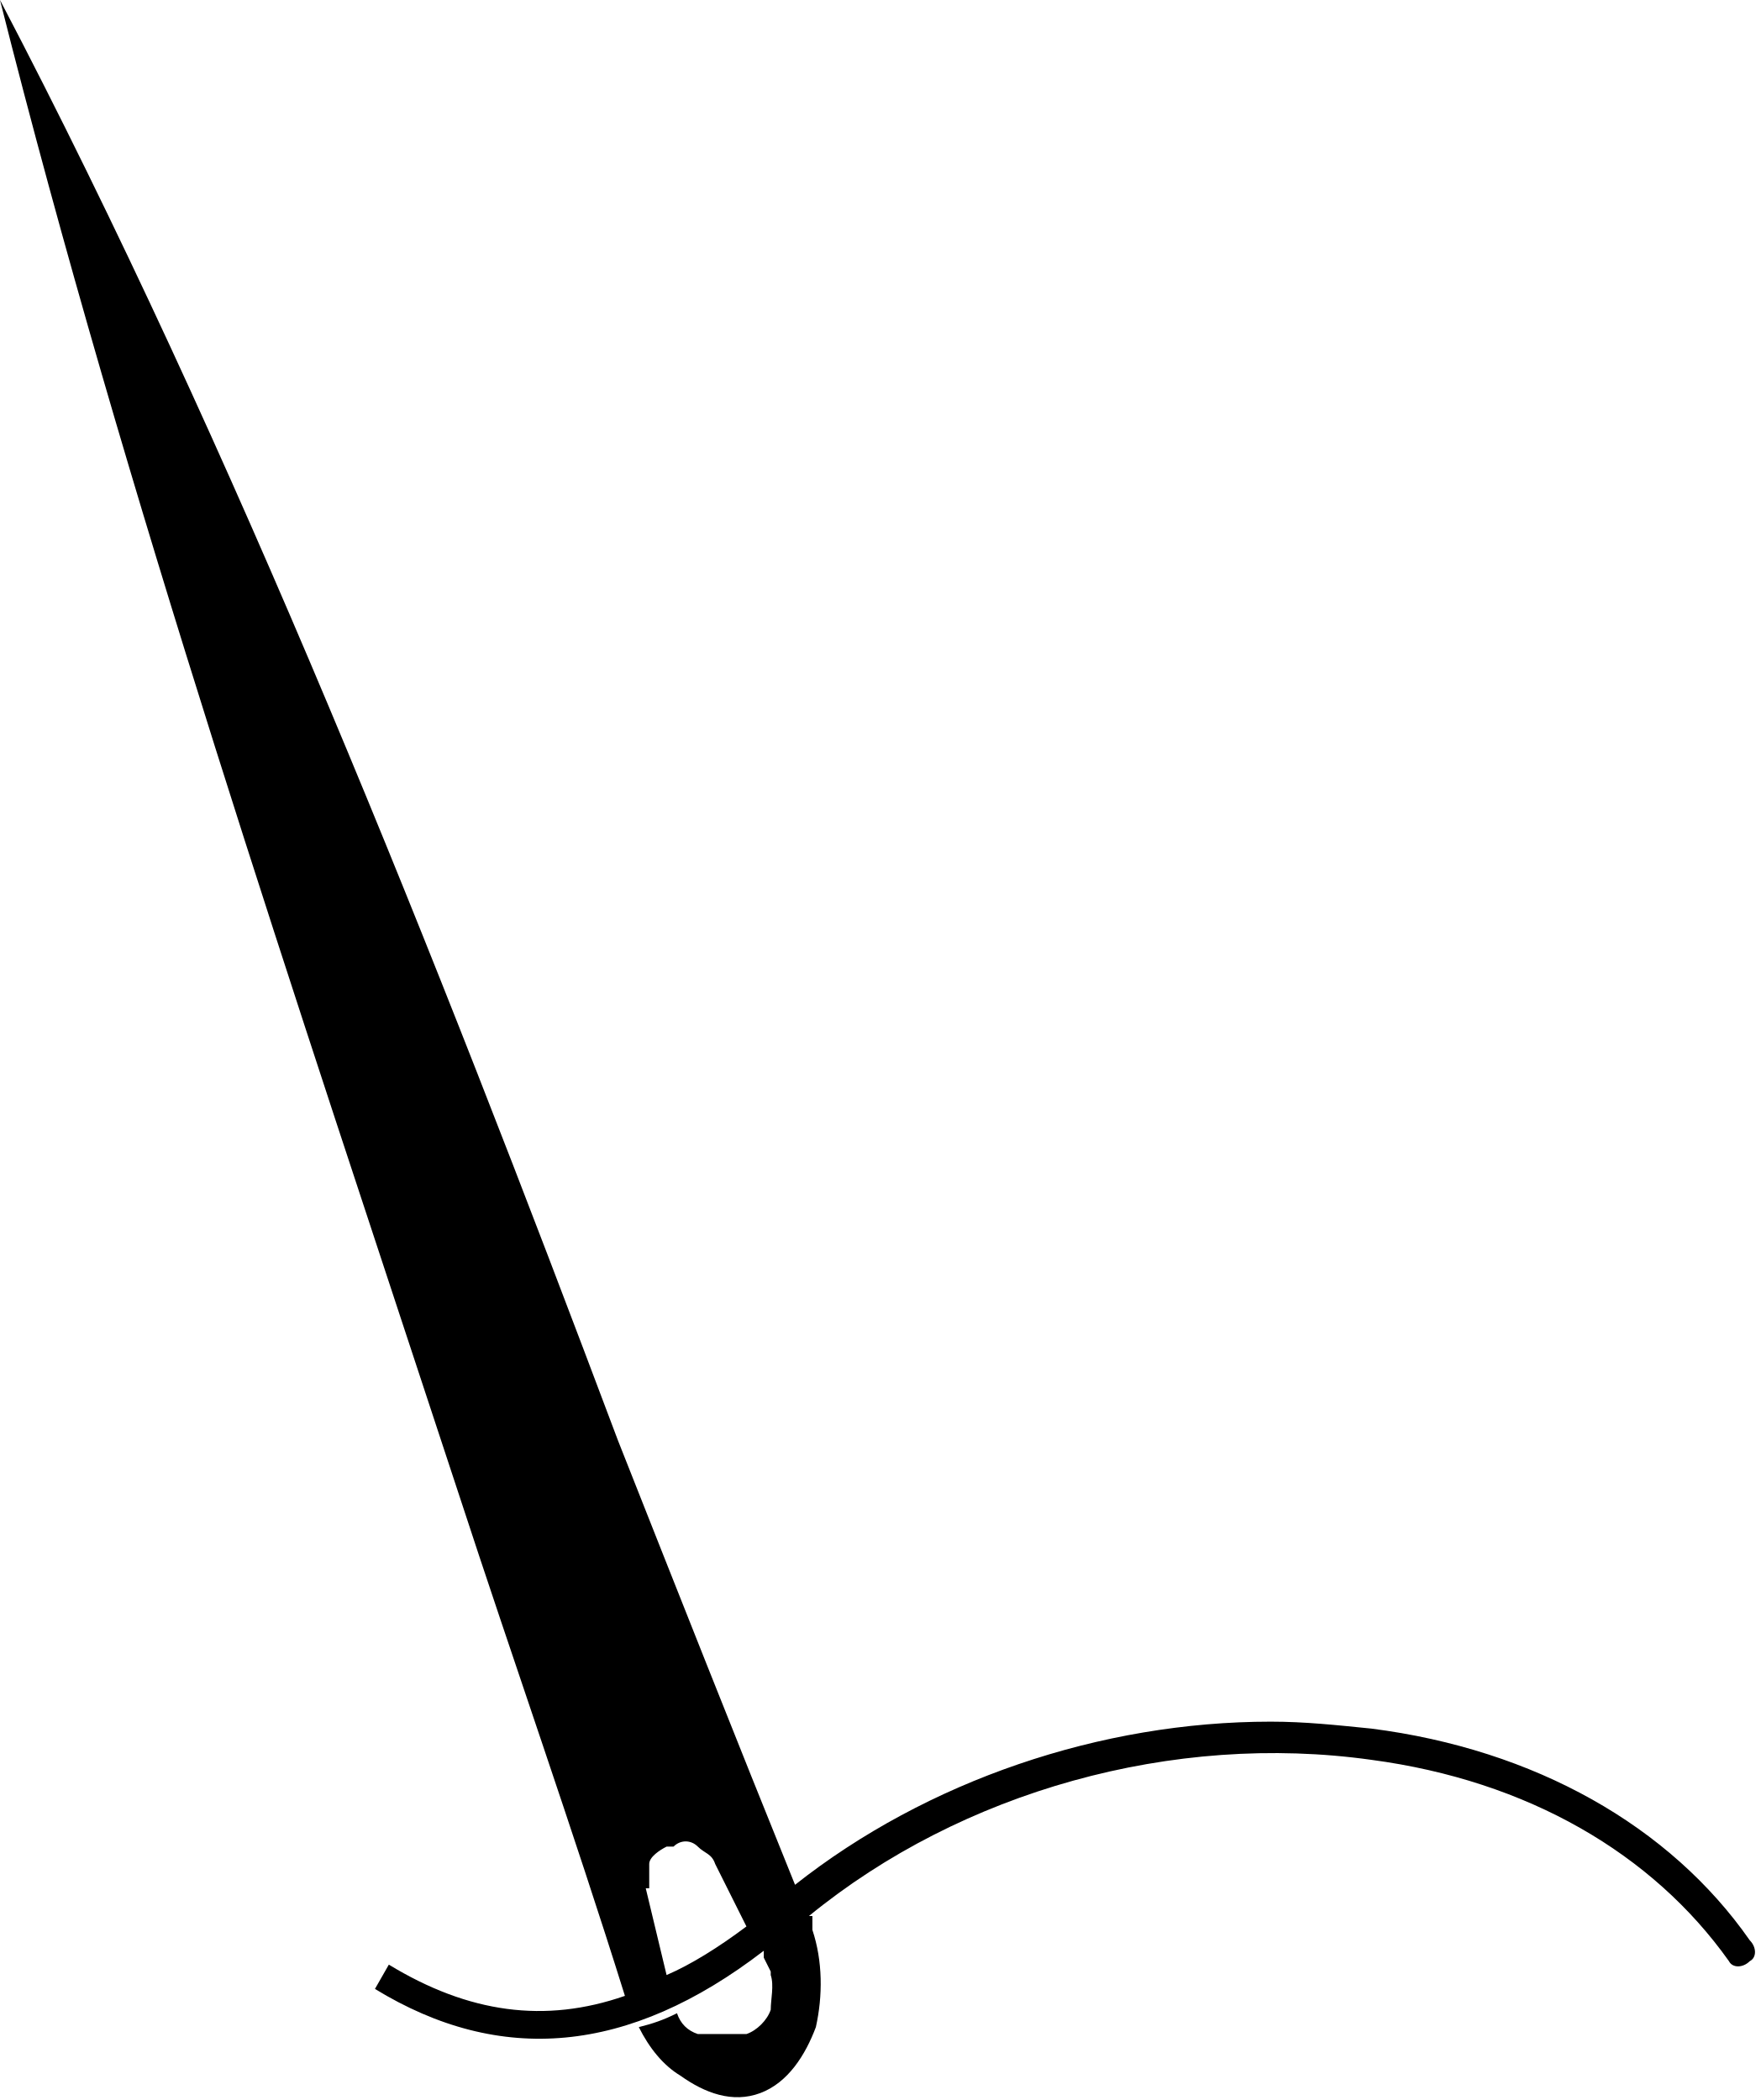
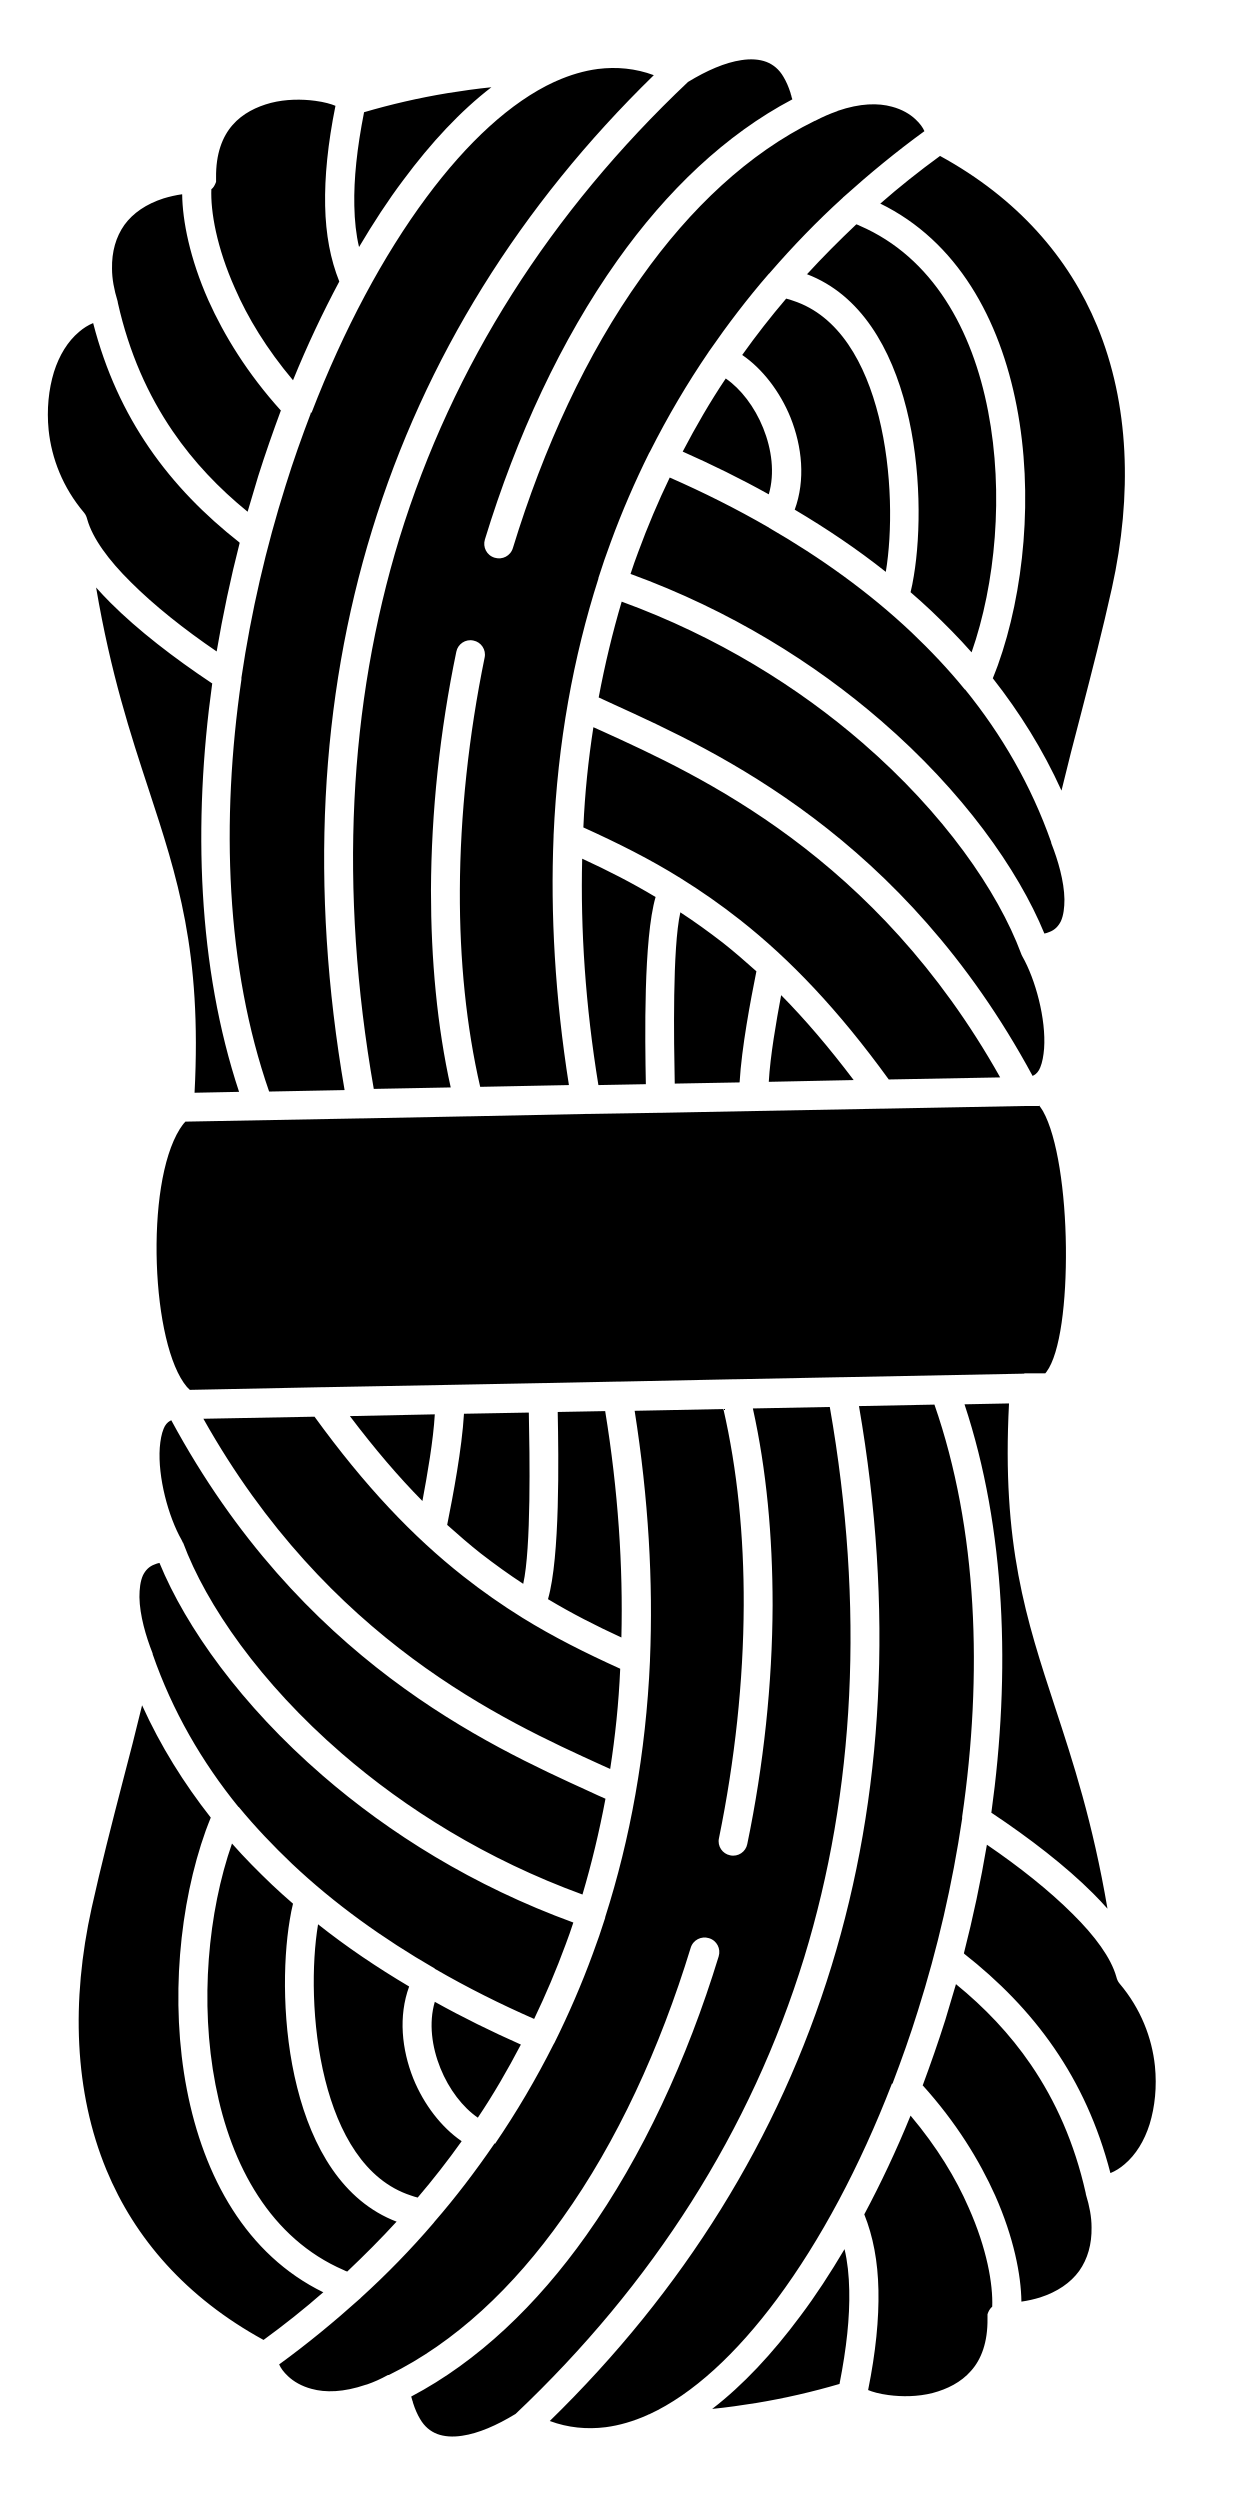
- <svg xmlns="http://www.w3.org/2000/svg" id="Layer_1" version="1.1" viewBox="0 0 50.7 60.5">
-   <path d="M10.8,57.3c3.6,2.2,7.3,1.9,11.2-1.1h0c0,.1,0,.2,0,.2l.2.4s0,0,0,.1c.1.3,0,.7,0,1-.1.3-.4.6-.7.7,0,0-.1,0-.2,0,0,0-.1,0-.2,0-.3,0-.7,0-1,0-.3-.1-.5-.3-.6-.6-.4.2-.7.3-1.1.4.3.6.7,1.1,1.2,1.4.7.5,1.5.8,2.3.5,0,0,0,0,0,0,0,0,0,0,0,0,.8-.3,1.3-1.1,1.6-1.9.2-.9.2-1.9-.1-2.8,0,0,0-.1,0-.1v-.3c-.1,0-.1,0-.1,0,0,0,0,0,0,0,4.4-3.6,10.5-5.3,16.2-4.5,4.5.6,8.1,2.7,10.3,5.8.1.2.4.2.6,0,.2-.1.2-.4,0-.6-2.3-3.3-6.2-5.5-10.9-6.1-1-.1-1.9-.2-2.9-.2-4.9,0-9.9,1.7-13.7,4.7-1.7-4.2-3.4-8.5-5.1-12.8C12.5,27.4,6.8,13,0,0c3.6,14.3,8.5,28.7,13.2,43,1.6,4.9,3.3,9.7,4.8,14.5-2.3.8-4.5.5-6.8-.9l-.4.7ZM18.7,54.4c0-.2,0-.5,0-.7s.3-.4.5-.5h.2c.2-.2.5-.2.7,0s.4.2.5.5l.9,1.8s0,0,0,0c-.8.6-1.6,1.1-2.3,1.4l-.6-2.5h0Z" />
+ <svg xmlns="http://www.w3.org/2000/svg" id="Layer_1" data-name="Layer 1" viewBox="0 0 42.65 84.81">
+   <defs>
+     <style>
+       .cls-1 {
+         fill-rule: evenodd;
+       }
+     </style>
+   </defs>
+   <path class="cls-1" d="M33.93,36.55c-4.22-7.52-10.17-10.23-13.51-11.75-.1-.04-.19-.09-.29-.13-.17,1.1-.29,2.23-.34,3.4,1.17.53,2.27,1.08,3.31,1.73h0c.69.43,1.35.89,2.01,1.41,1.7,1.34,3.33,3.05,5.04,5.41l3.77-.07h0ZM12.35,3.81c-.24,1.22-.35,2.26-.33,3.17.01.51.06.98.16,1.4.48-.81.98-1.58,1.5-2.27.95-1.28,1.95-2.35,2.99-3.15-.5.05-.99.12-1.49.2-.97.16-1.92.38-2.84.65h0ZM7.19,23.18c-1.29-.86-2.51-1.8-3.44-2.73-.17-.17-.34-.35-.49-.52.5,2.94,1.17,4.98,1.78,6.84.98,2.99,1.81,5.51,1.56,10.3l1.51-.03c-1.4-4.23-1.57-9.1-.91-13.86h0ZM8.13,18.42c-.31,1.21-.57,2.44-.78,3.68-1.1-.75-2.12-1.56-2.91-2.35-.76-.75-1.3-1.49-1.48-2.13-.02-.08-.05-.16-.11-.23-.72-.85-1.1-1.84-1.2-2.8-.07-.7,0-1.38.18-1.97.18-.57.47-1.04.85-1.36.15-.13.31-.23.48-.3.42,1.63,1.07,3.02,1.9,4.23.85,1.24,1.89,2.29,3.06,3.21h0ZM34.64,32.35s.02.06.04.09c.45.79.81,2.13.74,3.13-.02.25-.06.47-.13.64-.05.13-.13.22-.22.27-.02,0-.03.02-.04.02-4.39-8.13-10.69-11-14.2-12.6-.19-.09-.37-.17-.52-.24.21-1.12.47-2.2.78-3.25,3.26,1.19,6,2.91,8.17,4.79,2.76,2.39,4.59,5.03,5.38,7.15h0ZM9.54,13.94c-1.15-1.27-1.94-2.57-2.47-3.75-.63-1.42-.88-2.7-.89-3.6-.22.03-.43.08-.63.14-.59.19-1.04.5-1.33.9-.29.41-.43.91-.42,1.48,0,.35.07.72.19,1.11,0,.02.01.04.01.06.38,1.69,1.02,3.12,1.86,4.35.71,1.04,1.57,1.94,2.54,2.73.12-.41.24-.81.36-1.21.24-.76.5-1.5.77-2.23h0ZM10.57,14c1.09-2.82,2.43-5.33,3.9-7.31,1.38-1.86,2.86-3.23,4.33-3.91.02,0,.05-.02.07-.03.47-.21.95-.35,1.41-.41.64-.08,1.28-.02,1.9.21-4.53,4.42-7.77,9.6-9.56,15.44-1.76,5.73-2.12,12.09-.93,18.99l-2.56.05c-1.47-4.23-1.64-9.17-.94-13.98,0-.02,0-.04,0-.06.33-2.23.84-4.43,1.5-6.52.26-.84.55-1.65.85-2.44v-.03s.02,0,.02,0ZM7.17,6.42c.07-.05.11-.13.14-.2l.02-.05s0-.01,0-.02h0s0-.04,0-.04h0s0-.06,0-.08c-.01-.81.21-1.39.56-1.79.34-.39.81-.62,1.3-.75.51-.13,1.05-.13,1.5-.07.31.04.55.11.69.17-.26,1.29-.37,2.41-.35,3.39.02.98.18,1.82.48,2.57-.56,1.05-1.09,2.17-1.57,3.35-.9-1.07-1.54-2.13-1.97-3.12-.62-1.39-.83-2.6-.8-3.37h0ZM29.85,6.9c2.63,1.28,4.07,3.93,4.64,6.88.58,2.99.25,6.31-.64,8.79-.06.15-.11.3-.17.44.91,1.16,1.7,2.42,2.33,3.81.21-.87.43-1.73.66-2.6.37-1.43.74-2.87,1.05-4.27.7-3.17.59-6.25-.5-8.89-.96-2.32-2.7-4.33-5.33-5.77-.7.51-1.38,1.05-2.03,1.62h0ZM27.37,9.31c.54-.59,1.1-1.15,1.68-1.7.04.01.08.03.12.05,2.47,1.07,3.82,3.53,4.35,6.29.54,2.79.25,5.86-.56,8.18-.43-.49-.89-.95-1.36-1.4-.23-.22-.47-.43-.71-.64.04-.17.08-.35.11-.55.24-1.43.26-3.66-.25-5.68-.51-2.03-1.54-3.86-3.38-4.56h0ZM26.5,33.76c.81.82,1.62,1.77,2.46,2.88l-2.88.06c.05-.88.25-2.03.42-2.94h0ZM26.08,16.77c.21-.72.1-1.53-.19-2.25-.29-.72-.76-1.33-1.27-1.68-.53.79-1.01,1.62-1.46,2.48.99.44,1.97.92,2.92,1.45h0ZM26.08,17.9c1.75,1.01,3.4,2.19,4.84,3.55.64.61,1.25,1.25,1.81,1.94h.01c1.24,1.53,2.24,3.25,2.92,5.18,0,.02,0,.03.01.05.22.56.43,1.27.44,1.89,0,.28-.03.54-.12.74-.08.16-.2.3-.4.37-.05.02-.1.04-.16.05-.9-2.19-2.78-4.83-5.53-7.21-2.26-1.96-5.11-3.75-8.51-4.99.08-.25.17-.5.26-.74.32-.87.68-1.72,1.07-2.53,1.14.5,2.26,1.06,3.35,1.69,0,0,.01,0,.02.01h0ZM25.18,12.04c.47-.66.97-1.3,1.49-1.91.08.02.15.04.23.07,1.57.51,2.46,2.13,2.91,3.93.47,1.88.46,3.95.24,5.27h0c-.97-.77-2.01-1.47-3.09-2.11.37-1.01.25-2.14-.14-3.12-.36-.89-.96-1.66-1.63-2.12h0ZM24.04,11.94c-.73,1.07-1.39,2.19-1.99,3.38-.01.02-.02.03-.03.05-.48.97-.92,1.98-1.3,3.02-.15.4-.29.81-.42,1.22v.02c-.85,2.66-1.38,5.56-1.52,8.7,0,.01,0,.02,0,.03-.11,2.65.05,5.46.52,8.45l-3.01.06c-.47-2.04-.7-4.3-.69-6.66.01-2.57.3-5.26.84-7.9.06-.27-.12-.53-.38-.58-.27-.06-.53.12-.58.38-.56,2.7-.85,5.45-.86,8.1,0,2.35.21,4.61.67,6.68l-2.61.05c-1.19-6.8-.85-13.05.87-18.68,1.81-5.88,5.13-11.07,9.79-15.48.64-.39,1.26-.66,1.81-.74.32-.05.61-.03.85.06.23.09.43.25.58.51.09.15.17.33.24.55,0,.02.01.05.02.07.01.05.02.09.04.14-2.26,1.19-4.26,3.1-5.94,5.47-1.9,2.68-3.42,5.96-4.49,9.46-.08.26.06.54.33.62.26.08.54-.06.62-.33,1.04-3.4,2.5-6.58,4.35-9.17,1.67-2.36,3.65-4.22,5.89-5.32.01,0,.02,0,.03-.01.25-.13.48-.23.71-.31.01,0,.03-.01.04-.02.76-.26,1.37-.27,1.84-.14.34.09.61.25.8.43.15.14.25.28.3.4-.95.69-1.86,1.44-2.74,2.23-.01,0-.02.02-.03.03-.87.79-1.69,1.64-2.47,2.54-.01.01-.02.03-.04.04-.72.83-1.39,1.71-2.02,2.62l-.03.04h.01ZM21.91,36.78l-1.61.03c-.44-2.7-.61-5.27-.55-7.68.87.4,1.69.82,2.49,1.3-.41,1.42-.36,4.8-.33,6.35h0ZM23.08,30.95c.49.32.96.66,1.44,1.03.38.3.76.63,1.14.97-.2,1-.5,2.58-.57,3.77l-2.2.04c-.03-1.46-.08-4.6.19-5.81h0ZM6.9,48.13c4.22,7.52,10.17,10.23,13.51,11.75.1.04.19.09.29.13.17-1.1.29-2.23.34-3.4-1.17-.53-2.27-1.08-3.32-1.73h0c-.69-.43-1.35-.89-2.01-1.41-1.7-1.34-3.33-3.05-5.04-5.41l-3.77.07ZM28.48,80.87c.24-1.22.35-2.26.33-3.17-.01-.51-.06-.98-.16-1.4-.48.81-.98,1.58-1.5,2.27-.95,1.28-1.95,2.35-2.99,3.15.5-.05.99-.12,1.49-.2.97-.16,1.92-.38,2.84-.65h0ZM33.64,61.5c1.29.86,2.51,1.8,3.44,2.73.17.17.34.35.49.52-.5-2.94-1.17-4.98-1.78-6.84-.98-2.99-1.81-5.51-1.56-10.3l-1.51.03c1.4,4.23,1.57,9.1.91,13.86h0ZM32.7,66.26c.31-1.21.57-2.44.78-3.68,1.1.75,2.12,1.56,2.91,2.35.76.75,1.3,1.49,1.48,2.13.02.08.05.16.11.23.72.85,1.1,1.84,1.2,2.8.07.7,0,1.38-.18,1.97-.18.57-.47,1.04-.85,1.36-.15.13-.31.23-.48.3-.42-1.63-1.07-3.02-1.9-4.23-.85-1.24-1.89-2.29-3.06-3.21h0ZM6.2,52.33s-.02-.06-.04-.09c-.45-.79-.81-2.13-.74-3.13.02-.25.06-.47.13-.64.05-.13.13-.22.22-.27.02,0,.03-.02.04-.02,4.39,8.13,10.69,11,14.2,12.6.19.09.37.17.53.24-.21,1.12-.47,2.2-.78,3.25-3.26-1.19-6-2.91-8.17-4.79-2.76-2.39-4.59-5.03-5.38-7.15h-.01ZM31.29,70.73c1.15,1.27,1.94,2.57,2.47,3.75.63,1.42.88,2.7.89,3.6.22-.03.43-.08.63-.14.59-.19,1.04-.5,1.33-.9.29-.41.43-.91.42-1.48,0-.35-.07-.72-.19-1.11,0-.02-.01-.04-.01-.06-.38-1.69-1.02-3.12-1.86-4.35-.71-1.04-1.57-1.94-2.54-2.73-.12.41-.24.81-.36,1.21-.24.76-.5,1.5-.77,2.23h0ZM30.26,70.68c-1.09,2.82-2.43,5.33-3.9,7.31-1.38,1.86-2.86,3.23-4.33,3.91-.02,0-.05.02-.07.03-.47.21-.95.35-1.41.41-.64.08-1.28.02-1.9-.21,4.53-4.42,7.77-9.6,9.56-15.44,1.76-5.73,2.12-12.09.93-18.99l2.56-.05c1.47,4.23,1.64,9.17.94,13.98,0,.02,0,.04,0,.06-.33,2.23-.84,4.43-1.5,6.52-.26.84-.55,1.65-.85,2.44v.03s-.02,0-.02,0ZM33.66,78.25c-.08.07-.13.16-.16.26h0s0,.04,0,.05c0,.03,0,.06,0,.09.01.81-.21,1.39-.56,1.78-.34.39-.81.62-1.3.75-.51.13-1.05.13-1.5.07-.31-.04-.55-.11-.69-.17.26-1.29.37-2.41.35-3.39-.02-.98-.18-1.82-.48-2.57.56-1.05,1.09-2.17,1.57-3.35.9,1.07,1.54,2.13,1.97,3.12.62,1.39.83,2.6.8,3.37h0ZM10.98,77.77c-2.63-1.28-4.07-3.93-4.64-6.88-.58-2.99-.25-6.31.64-8.79.06-.15.11-.3.17-.44-.91-1.16-1.7-2.42-2.33-3.81-.21.87-.43,1.73-.66,2.6-.37,1.43-.74,2.87-1.05,4.27-.7,3.17-.59,6.25.5,8.89.96,2.32,2.7,4.33,5.33,5.77.7-.51,1.38-1.05,2.03-1.62h0ZM13.46,75.36c-.54.59-1.1,1.15-1.68,1.7-.04-.01-.08-.03-.12-.05-2.47-1.07-3.82-3.53-4.35-6.29-.54-2.79-.25-5.86.56-8.18.43.49.89.95,1.36,1.4.23.22.47.43.71.64-.04.17-.08.35-.11.55-.24,1.43-.26,3.66.25,5.68.51,2.03,1.54,3.86,3.38,4.56h0ZM14.33,50.92c-.81-.82-1.62-1.77-2.46-2.88l2.88-.06c-.05.88-.25,2.03-.42,2.94h0ZM14.75,67.91c-.21.72-.1,1.53.19,2.25.29.72.76,1.33,1.27,1.68.53-.79,1.01-1.62,1.46-2.48-.99-.44-1.97-.92-2.92-1.45h0ZM14.75,66.78c-1.75-1.01-3.4-2.19-4.84-3.55-.64-.61-1.25-1.25-1.81-1.93h-.01c-1.24-1.53-2.24-3.25-2.91-5.18,0-.02,0-.03-.01-.05-.22-.56-.43-1.27-.44-1.89,0-.28.03-.54.12-.74.08-.16.2-.3.4-.37.05-.02.1-.04.16-.05.9,2.19,2.78,4.83,5.53,7.21,2.26,1.96,5.11,3.75,8.51,4.99-.08.25-.17.5-.26.74-.32.87-.68,1.72-1.07,2.53-1.14-.5-2.26-1.06-3.35-1.69,0,0-.01,0-.02-.01h0ZM15.66,72.64c-.47.66-.97,1.3-1.49,1.91-.08-.02-.15-.04-.23-.07-1.57-.51-2.46-2.13-2.91-3.93-.47-1.88-.46-3.95-.24-5.27h0c.97.77,2.01,1.47,3.09,2.11-.37,1.01-.25,2.14.14,3.12.36.89.96,1.66,1.63,2.12h0ZM16.79,72.73c.73-1.07,1.39-2.19,1.99-3.38.01-.02.02-.03.03-.05.48-.97.92-1.98,1.3-3.02.15-.4.29-.81.42-1.22v-.02c.85-2.66,1.38-5.56,1.52-8.7,0-.01,0-.02,0-.03.11-2.65-.05-5.46-.52-8.45l3.01-.06c.47,2.04.7,4.3.69,6.66-.01,2.57-.3,5.26-.84,7.9-.06.27.12.53.38.58.27.06.53-.12.58-.38.56-2.7.85-5.45.86-8.1,0-2.35-.21-4.61-.67-6.68l2.61-.05c1.19,6.8.85,13.05-.87,18.68-1.81,5.88-5.13,11.07-9.79,15.48-.64.39-1.26.66-1.81.74-.32.05-.61.03-.85-.06-.23-.09-.43-.25-.58-.51-.09-.15-.17-.33-.24-.55,0-.02-.01-.05-.02-.07l-.04-.14c2.26-1.19,4.26-3.1,5.94-5.47,1.9-2.68,3.42-5.96,4.49-9.46.08-.26-.06-.54-.33-.62-.26-.08-.54.06-.62.33-1.04,3.4-2.5,6.58-4.35,9.17-1.67,2.36-3.65,4.22-5.89,5.32h-.03c-.25.14-.48.24-.71.32-.01,0-.03.01-.04.01-.76.26-1.37.27-1.84.14-.34-.09-.61-.25-.8-.43-.15-.14-.25-.28-.3-.4.95-.69,1.86-1.44,2.74-2.23.01,0,.02-.02.03-.03.87-.79,1.7-1.64,2.47-2.54.01-.01.02-.03.03-.04.72-.83,1.39-1.71,2.02-2.63l.03-.04h-.01ZM18.92,47.9l1.61-.03c.44,2.7.61,5.27.55,7.68-.87-.4-1.69-.82-2.49-1.3.41-1.42.36-4.8.33-6.35h0ZM17.75,53.73c-.49-.32-.96-.66-1.44-1.03-.38-.3-.76-.63-1.14-.97.2-1,.5-2.58.57-3.77l2.2-.04c.03,1.46.08,4.6-.19,5.81h0ZM35.25,37.5c.04.05.08.11.13.19.49.87.76,2.76.78,4.62.02,1.84-.19,3.6-.66,4.23-.02.02-.03.04-.04.05h-.69s-.03,0-.04.01l-6.15.12s-.04,0-.05,0l-3.58.07s-.03,0-.05,0l-3.91.08s-.05,0-.07,0l-2.46.05s-.02,0-.02,0h-.03s-3.14.06-3.14.06l-4.32.08s-.03,0-.05,0l-4.46.09s-.07-.07-.1-.1c-.6-.71-.96-2.4-1.02-4.18-.06-1.79.18-3.61.78-4.57.06-.09.12-.18.19-.25l5.98-.11s.04,0,.05,0l3.58-.07s.03,0,.05,0l3.91-.08s.05,0,.07,0l2.47-.04s.02,0,.03,0h.03s3.14-.06,3.14-.06l4.32-.08s.03,0,.05,0l4.78-.09h.02c.09,0,.18,0,.26,0h.25s0,0,0,0Z" />
</svg>
